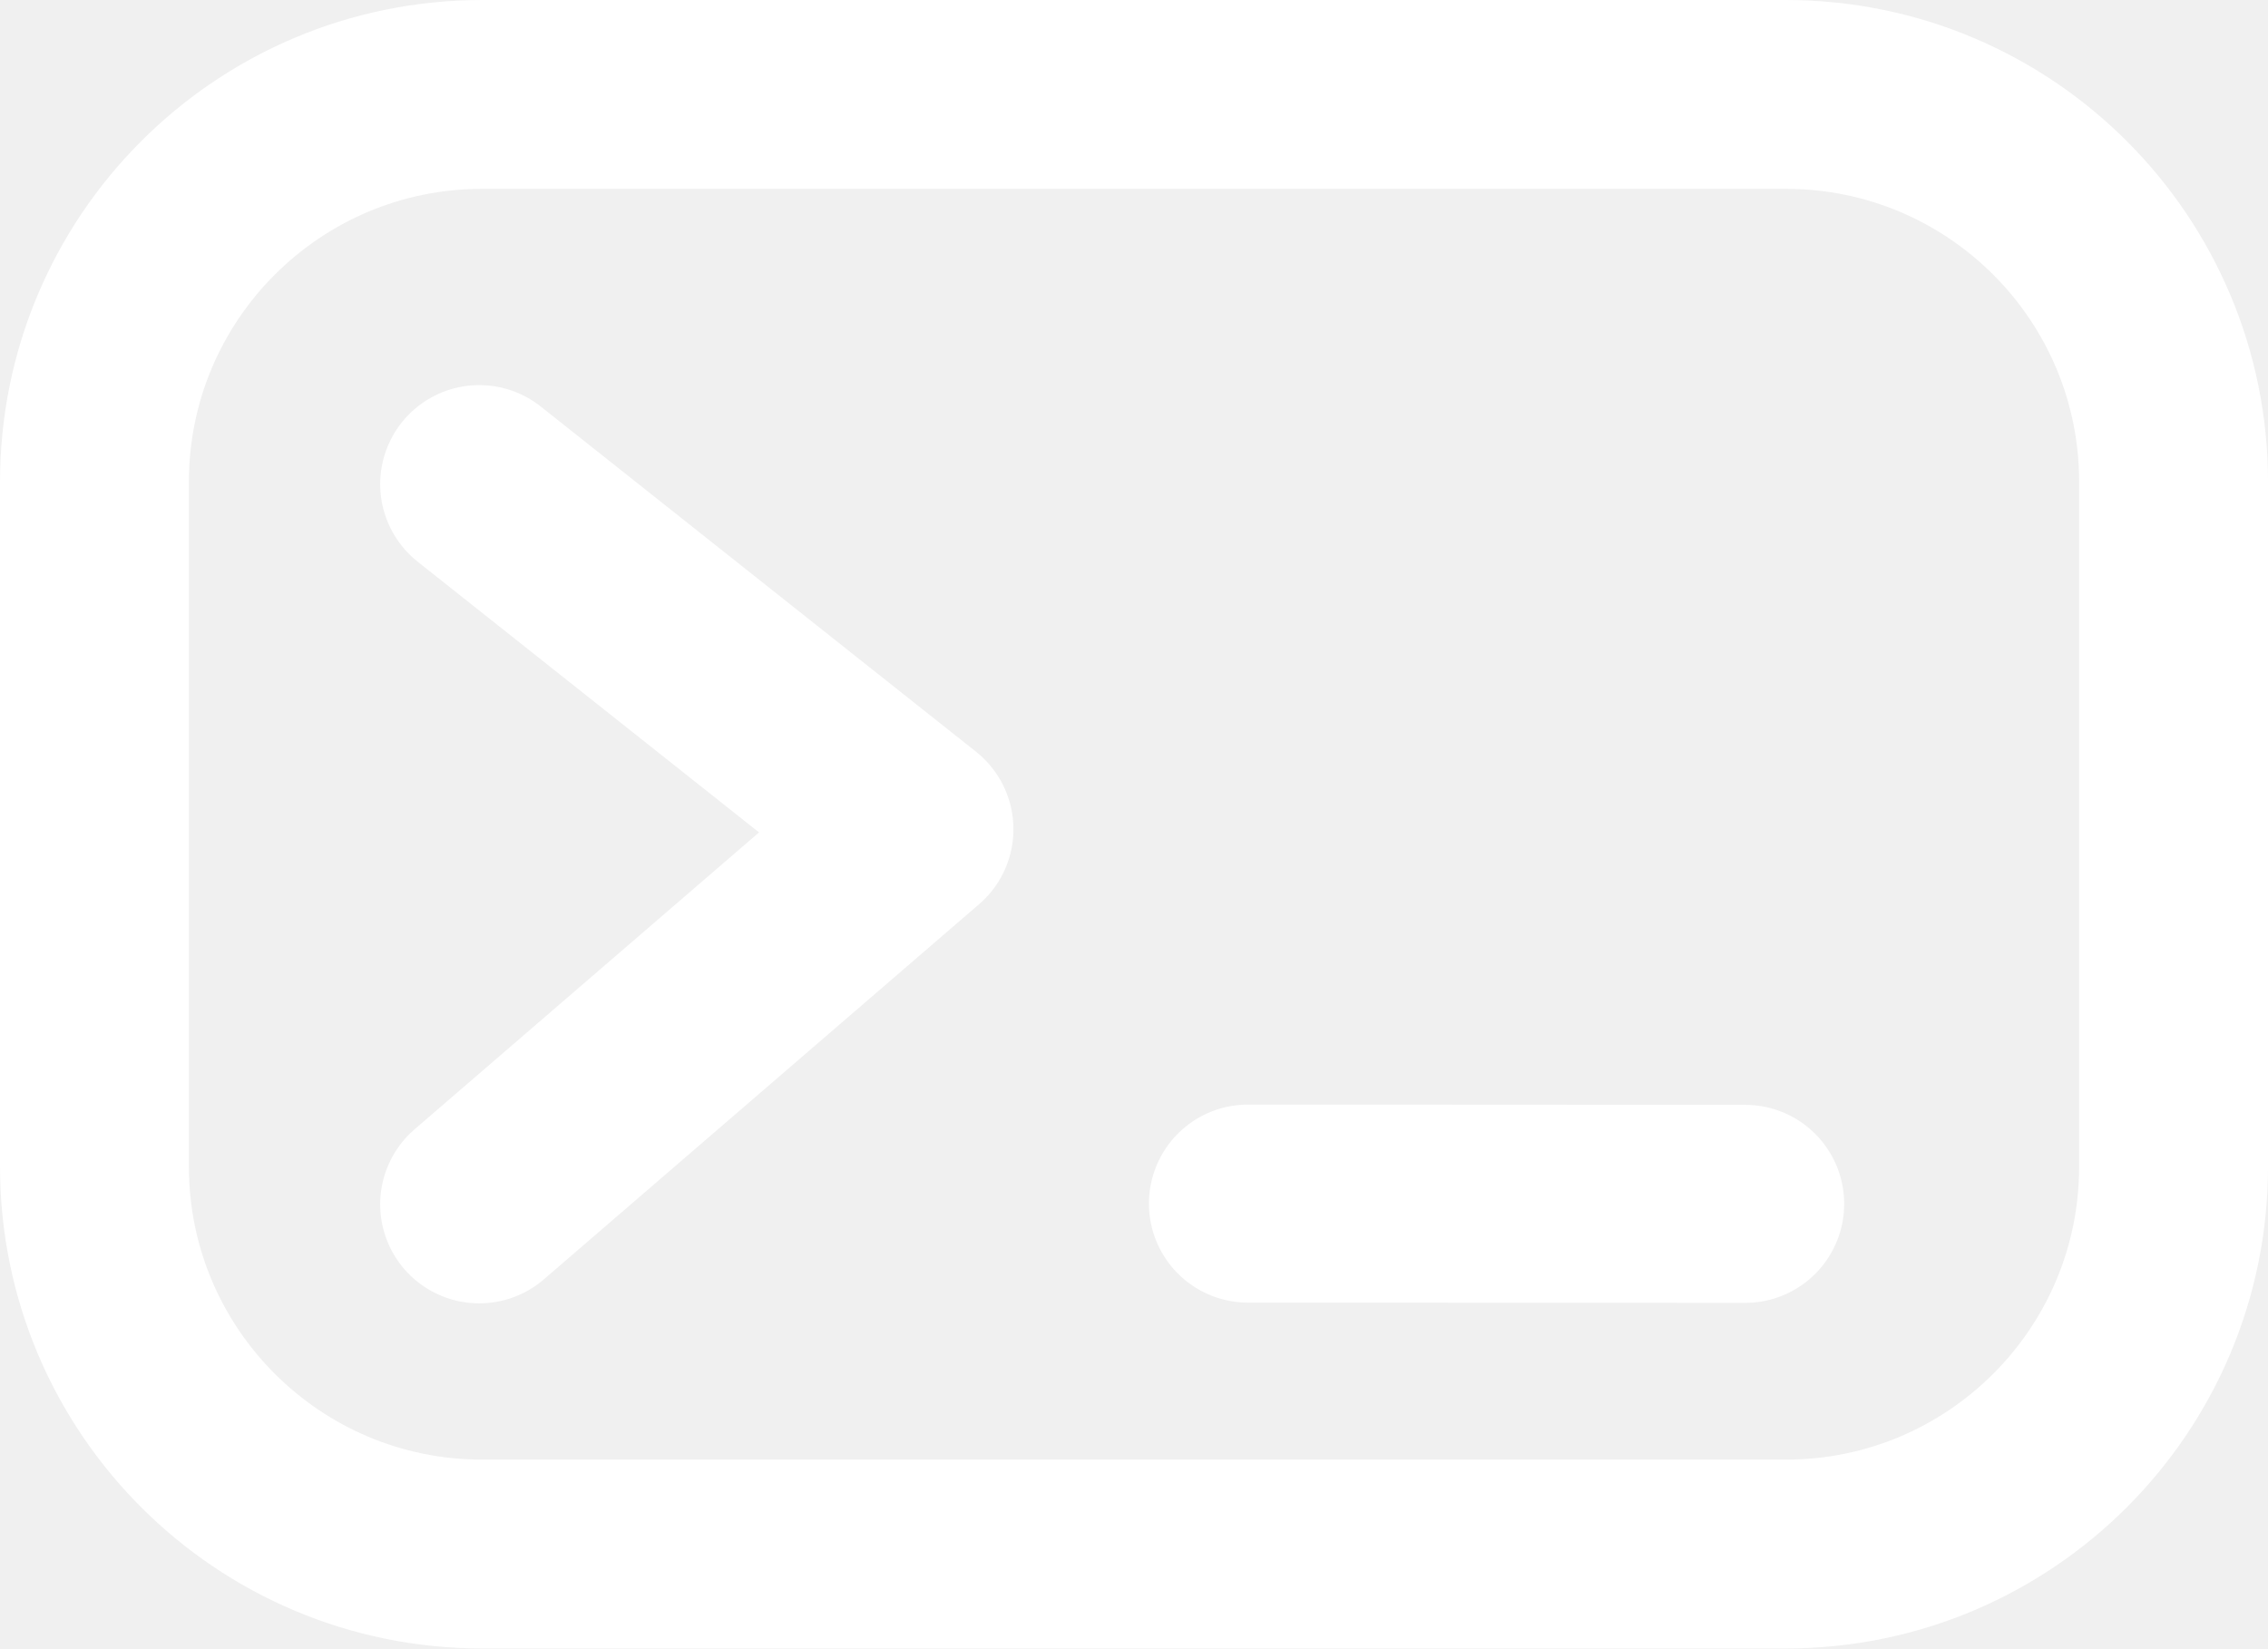
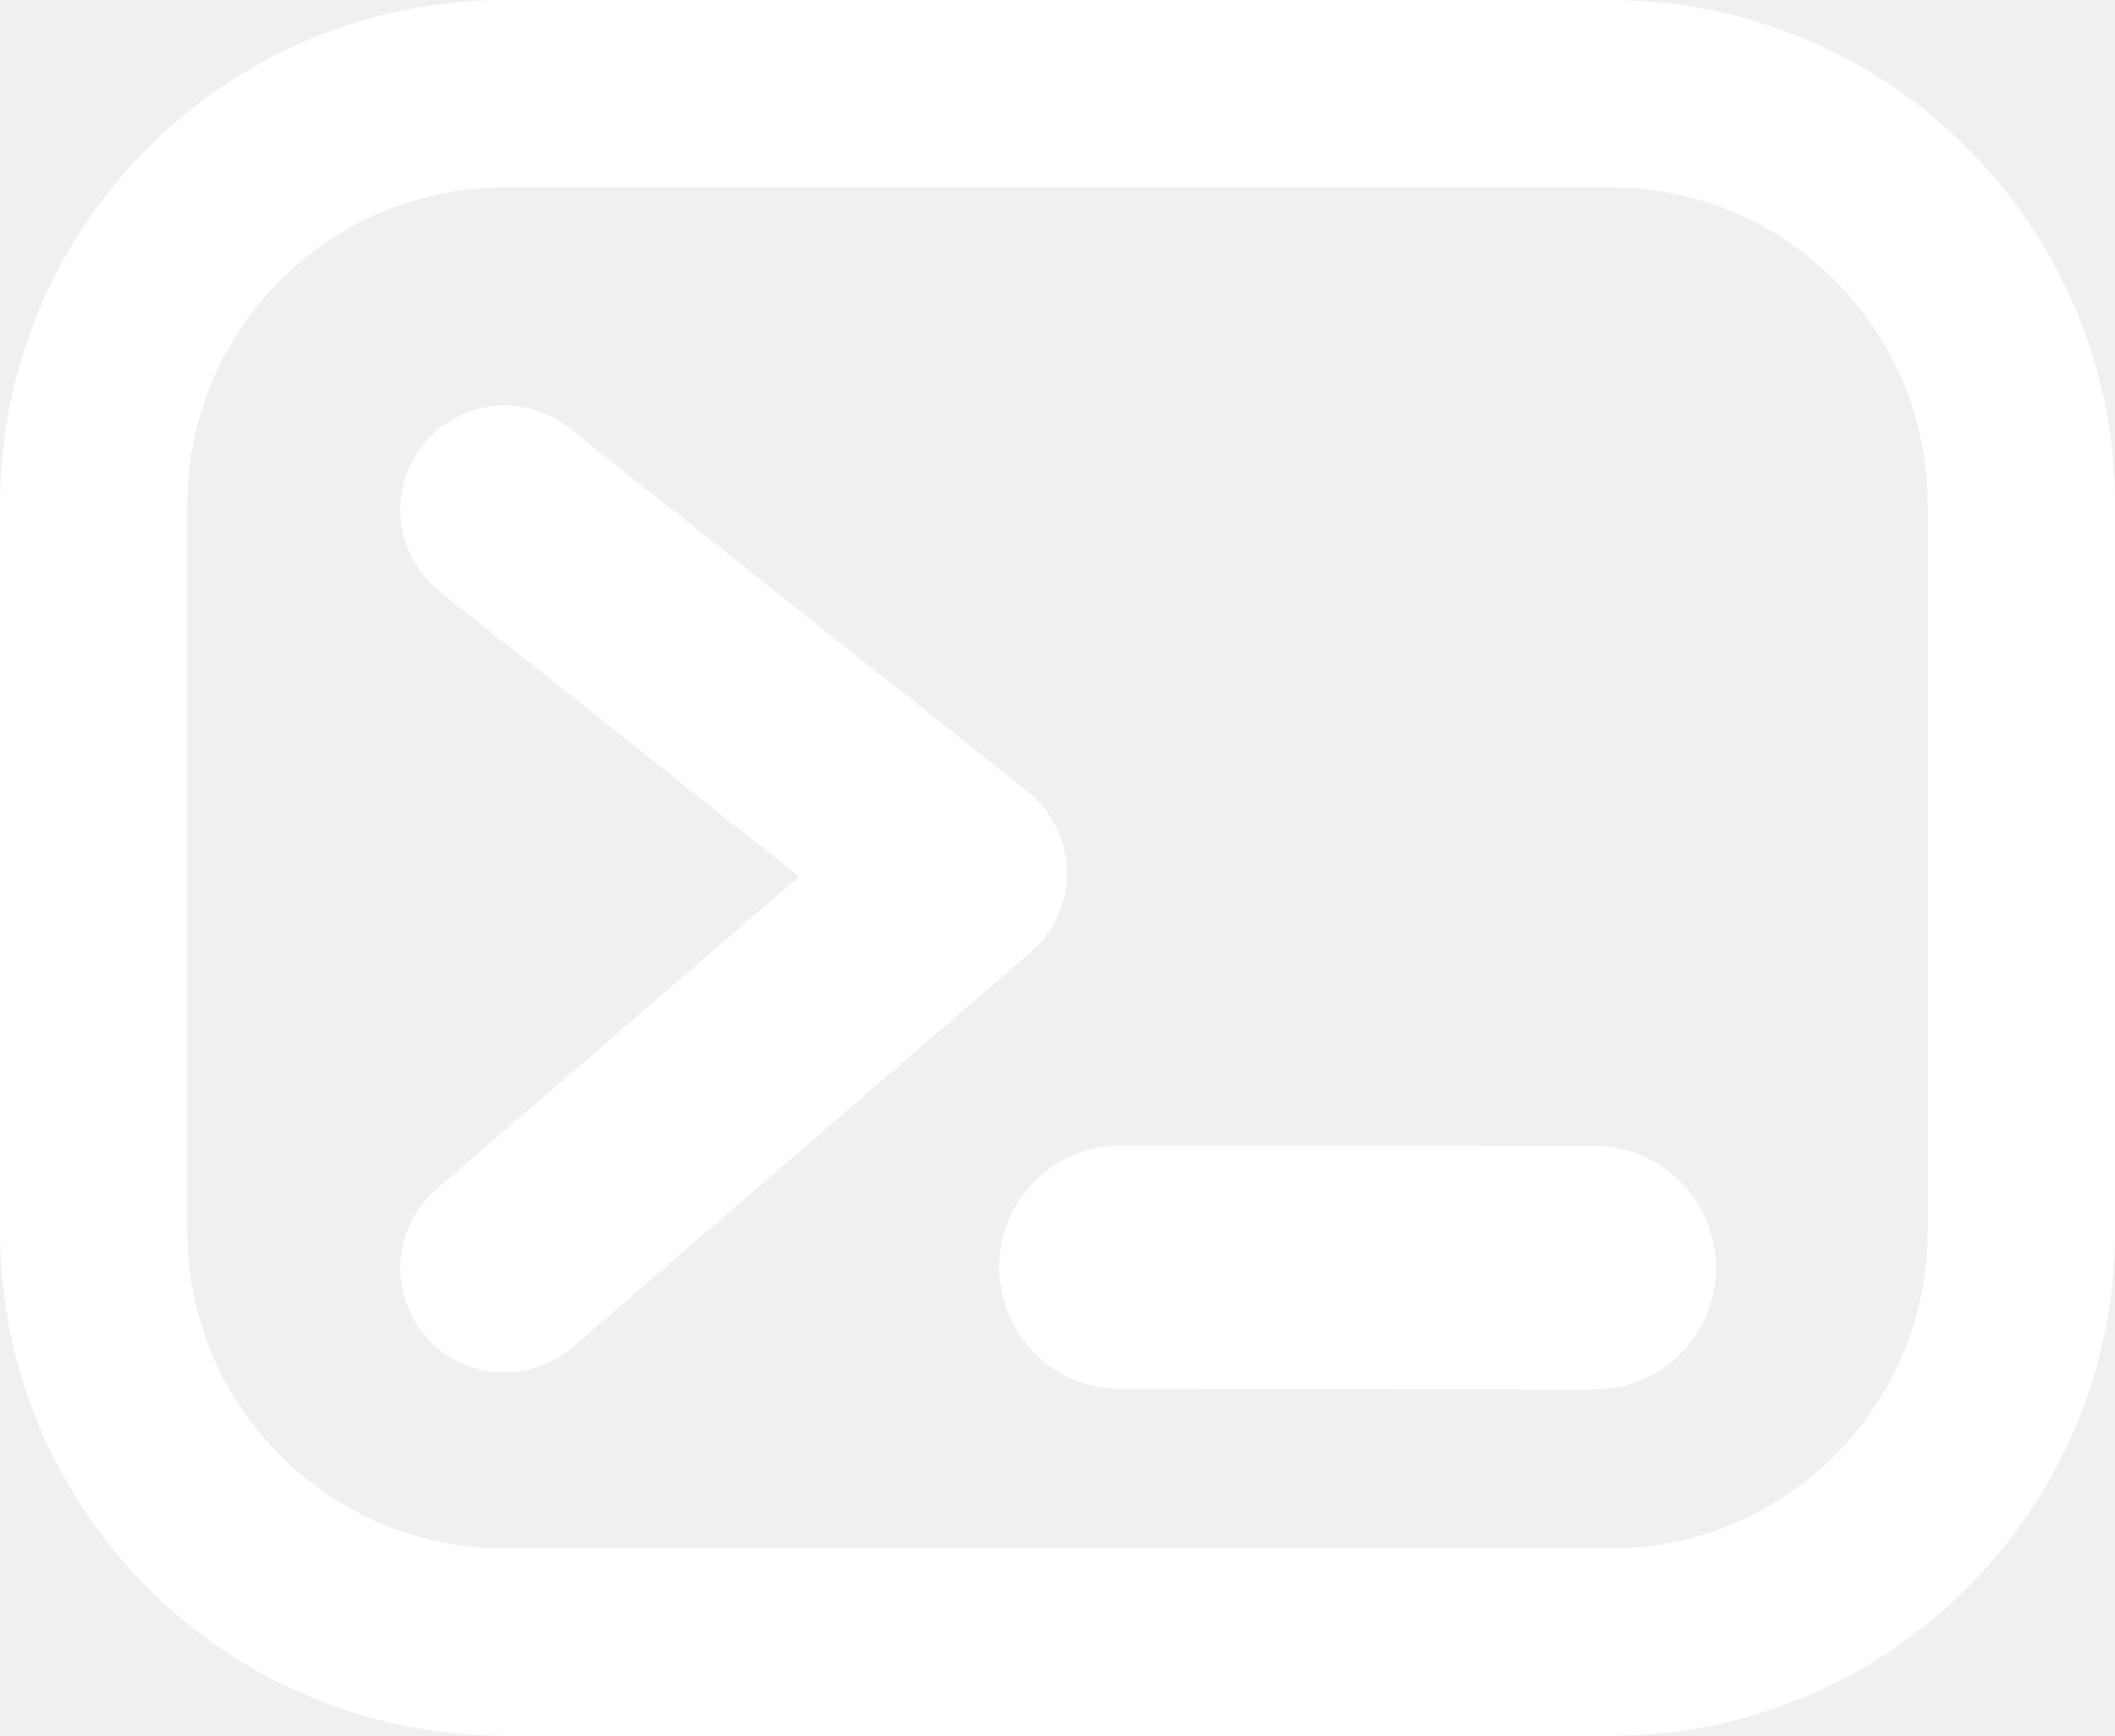
- <svg xmlns="http://www.w3.org/2000/svg" width="121.179mm" height="88.091mm" viewBox="0 0 121.179 88.091" version="1.1" id="svg8">
+ <svg xmlns="http://www.w3.org/2000/svg" width="107.335mm" height="88.091mm" viewBox="0 0 107.335 88.091" version="1.1" id="svg8">
  <defs id="defs2" />
  <g id="layer1" transform="translate(-40.6787,-66.33658)">
-     <rect style="fill:none;stroke:#ffffff;stroke-width:10.092;stroke-linecap:round;stroke-linejoin:round;stroke-miterlimit:4;stroke-dasharray:none;stroke-opacity:1;paint-order:normal;stop-color:#000000" id="rect833" width="111.088" height="78" x="45.725" y="71.383" ry="20.71" />
+     <rect style="fill:none;stroke:#ffffff;stroke-width:9.506;stroke-linecap:round;stroke-linejoin:round;stroke-miterlimit:4;stroke-dasharray:none;stroke-opacity:1;paint-order:normal;stop-color:#000000" id="rect833" width="97.829" height="78.585" x="45.432" y="71.09" ry="20.866" />
    <path style="fill:none;fill-opacity:1;stroke:#ffffff;stroke-width:10.583;stroke-linecap:round;stroke-linejoin:round;stroke-miterlimit:4;stroke-dasharray:none;stroke-opacity:1" d="M 66.283,92.208 89.535,110.65 66.283,130.695" id="path963" />
-     <path style="fill:none;stroke:#ffffff;stroke-width:10.583;stroke-linecap:round;stroke-linejoin:round;stroke-miterlimit:4;stroke-dasharray:none;stroke-opacity:1" d="m 107.357,130.656 26.565,0.014" id="path965" />
+     <path style="fill:none;stroke:#ffffff;stroke-width:12.372;stroke-linecap:round;stroke-linejoin:round;stroke-miterlimit:4;stroke-dasharray:none;stroke-opacity:1" d="m 97.572,130.652 24.006,0.021" id="path965" />
  </g>
</svg>
